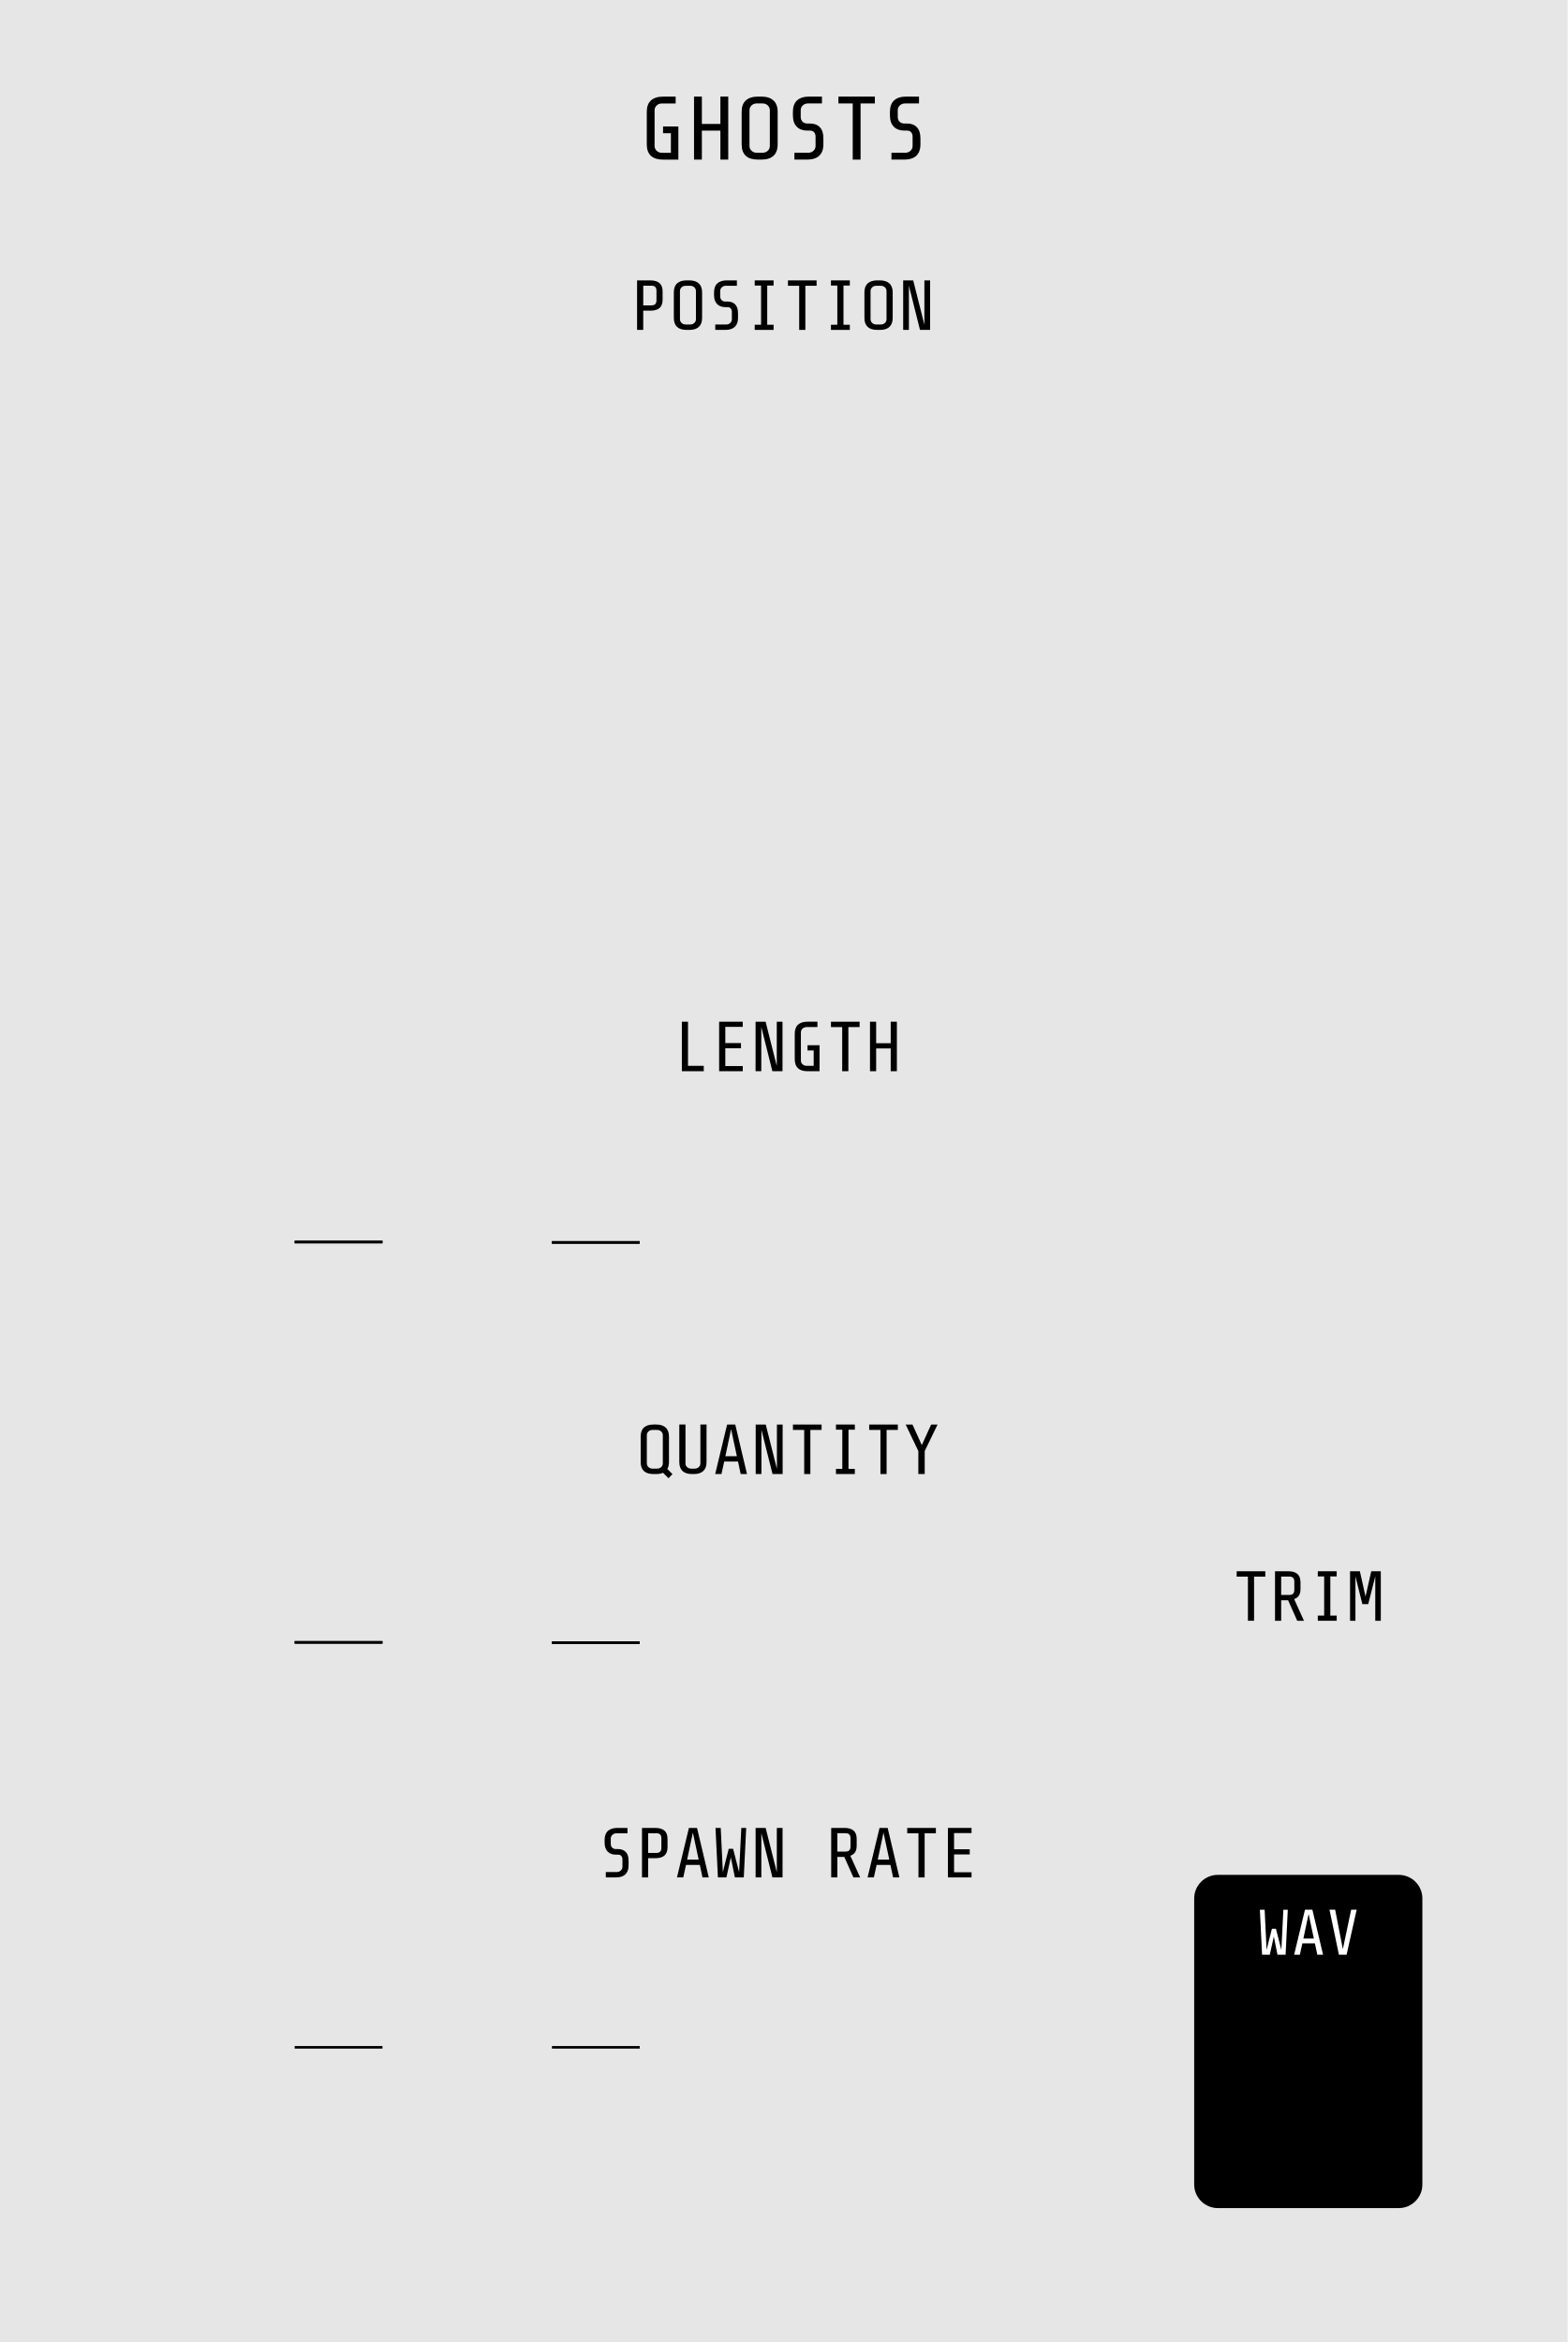
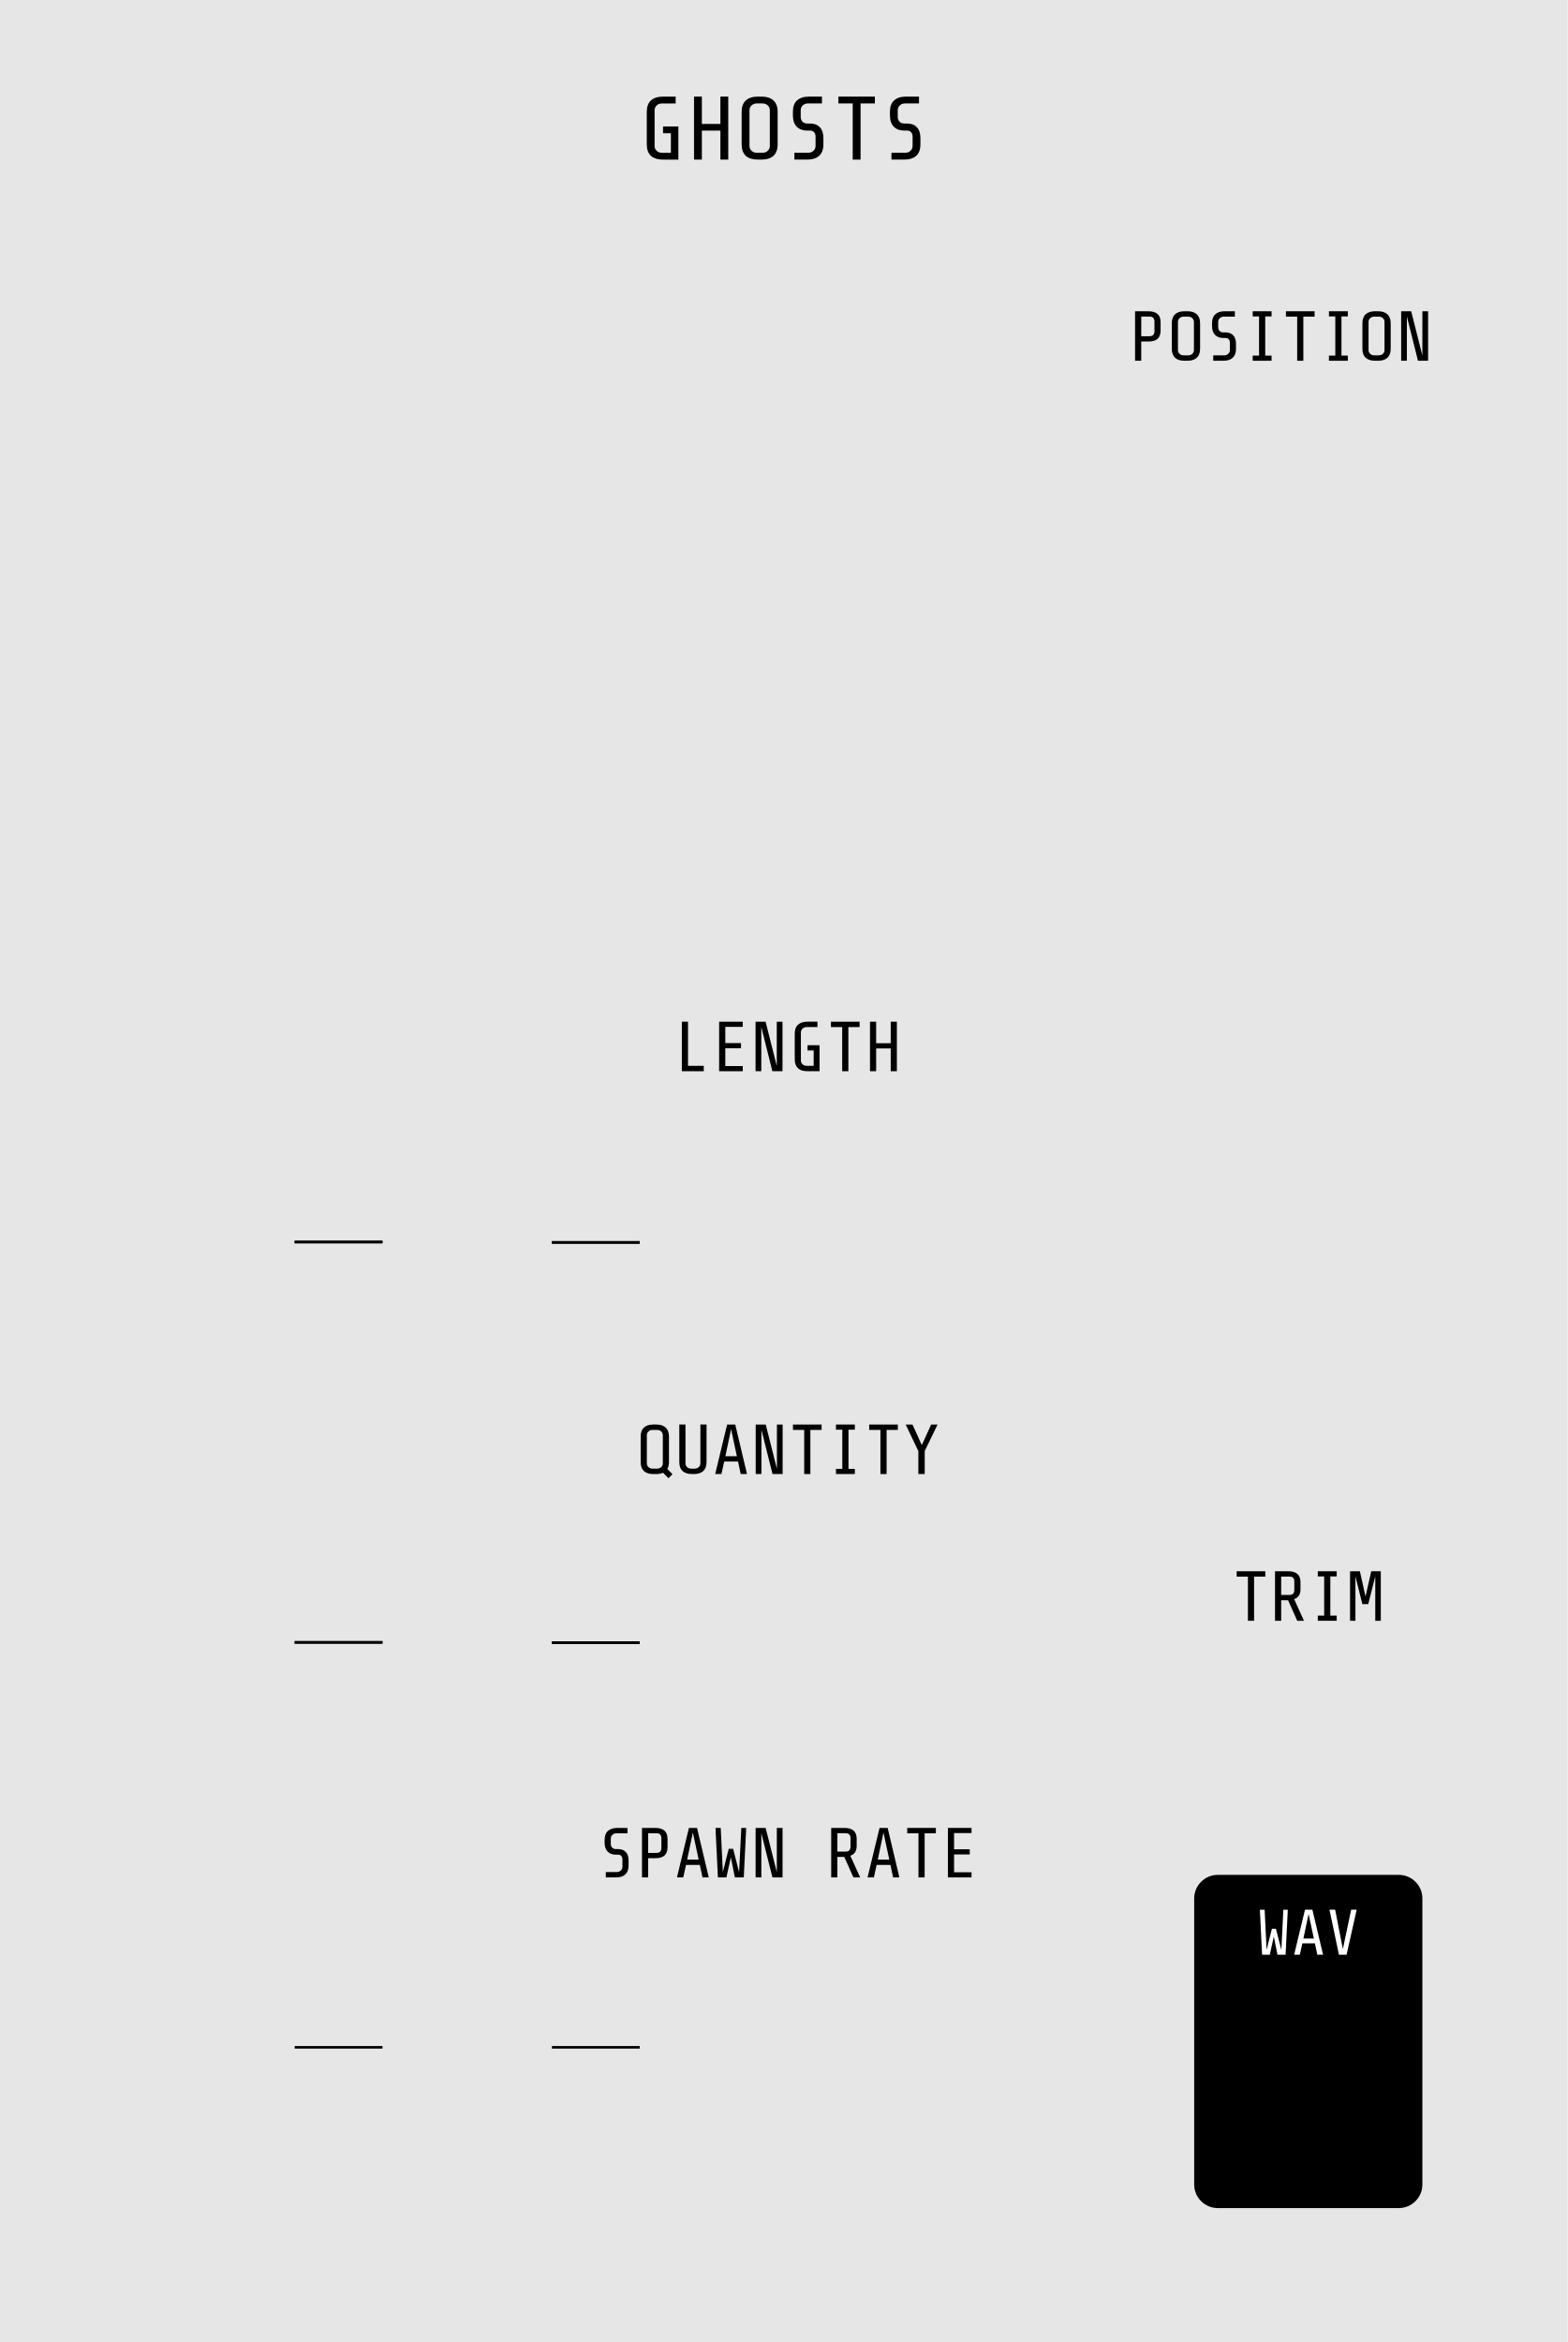
<svg xmlns="http://www.w3.org/2000/svg" width="86mm" height="128.5mm" viewBox="0 0 86 128.5" version="1.1" id="svg11003">
  <defs id="defs10997" />
  <g id="layer1" transform="translate(-64.79295,-47.16962)" style="display:inline">
    <path id="path33429" d="M 64.793,47.17 H 150.793 V 175.67 H 64.793 Z m 0,0" style="fill:#e6e6e6;fill-opacity:1;fill-rule:nonzero;stroke:none;stroke-width:0.46" />
    <path id="path36629" d="m 142.845,151.33 c 0,-0.709 -0.581,-1.291 -1.294,-1.291 h -9.933 c -0.711,0 -1.294,0.581 -1.294,1.291 v 15.701 c 0,0.709 0.583,1.291 1.294,1.291 h 9.933 c 0.713,0 1.294,-0.581 1.294,-1.291 z m 0,0" style="fill:#000000;fill-opacity:1;fill-rule:nonzero;stroke:none;stroke-width:0.456" />
    <text xml:space="preserve" style="font-style:normal;font-weight:normal;font-size:4.586px;line-height:1.25;font-family:sans-serif;letter-spacing:0px;word-spacing:0px;fill:#000000;fill-opacity:1;stroke:none;stroke-width:0.265" x="75.943" y="53.772" id="text110">
      <tspan id="tspan108" x="75.943" y="57.956" style="font-size:4.586px;stroke-width:0.265" />
    </text>
    <path style="display:inline;fill:none;stroke:#000000;stroke-width:0.14px;stroke-linecap:butt;stroke-linejoin:miter;stroke-opacity:1" d="m 80.963,115.318 c 4.765,0 4.818,0 4.818,0" id="path27-1" />
    <path style="display:inline;fill:none;stroke:#000000;stroke-width:0.14px;stroke-linecap:butt;stroke-linejoin:miter;stroke-opacity:1" d="m 95.08,115.337 c 4.765,0 4.818,0 4.818,0" id="path27-1-8" />
    <path style="display:inline;fill:none;stroke:#000000;stroke-width:0.14px;stroke-linecap:butt;stroke-linejoin:miter;stroke-opacity:1" d="m 80.963,115.318 c 4.765,0 4.818,0 4.818,0" id="path27-1-3" />
    <path style="display:inline;fill:none;stroke:#000000;stroke-width:0.14px;stroke-linecap:butt;stroke-linejoin:miter;stroke-opacity:1" d="m 95.08,115.337 c 4.765,0 4.818,0 4.818,0" id="path27-1-8-9" />
    <path style="display:inline;fill:none;stroke:#000000;stroke-width:0.14px;stroke-linecap:butt;stroke-linejoin:miter;stroke-opacity:1" d="m 80.963,137.282 c 4.765,0 4.818,0 4.818,0" id="path27-1-2" />
    <path style="display:inline;fill:none;stroke:#000000;stroke-width:0.14px;stroke-linecap:butt;stroke-linejoin:miter;stroke-opacity:1" d="m 95.08,137.3 c 4.765,0 4.818,0 4.818,0" id="path27-1-2-2" />
    <path style="display:inline;fill:none;stroke:#000000;stroke-width:0.14px;stroke-linecap:butt;stroke-linejoin:miter;stroke-opacity:1" d="m 80.963,137.282 c 4.765,0 4.818,0 4.818,0" id="path27-1-2-8" />
    <path style="display:inline;fill:none;stroke:#000000;stroke-width:0.14px;stroke-linecap:butt;stroke-linejoin:miter;stroke-opacity:1" d="m 95.08,137.3 c 4.765,0 4.818,0 4.818,0" id="path27-1-2-2-3" />
    <g id="g900" transform="translate(1.076504,22.02179)">
      <g aria-label="LENGTH" style="font-style:normal;font-variant:normal;font-weight:normal;font-stretch:normal;font-size:3.881px;line-height:1.25;font-family:'Share Tech Mono';-inkscape-font-specification:'Share Tech Mono';letter-spacing:0px;word-spacing:0px;fill:#000000;fill-opacity:1;stroke:none;stroke-width:0.265" id="text2093">
        <path d="m 101.471,81.207 v 2.421 h 0.865 v 0.295 h -1.203 v -2.716 z" style="stroke-width:0.265" id="path2170" />
        <path d="m 104.475,81.207 v 0.283 h -0.958 v 0.889 h 0.861 v 0.283 h -0.861 v 0.978 h 0.958 v 0.283 h -1.296 v -2.716 z" style="stroke-width:0.265" id="path2172" />
        <path d="m 105.492,83.923 h -0.314 v -2.716 h 0.551 l 0.613,2.429 v -2.429 h 0.314 v 2.716 h -0.555 l -0.609,-2.429 z" style="stroke-width:0.265" id="path2174" />
        <path d="m 108.026,83.923 q -0.338,0 -0.52,-0.163 -0.178,-0.167 -0.178,-0.497 v -1.397 q 0,-0.33 0.178,-0.493 0.182,-0.167 0.52,-0.167 h 0.547 v 0.295 h -0.586 q -0.144,0 -0.233,0.085 -0.089,0.085 -0.089,0.206 v 1.544 q 0,0.12 0.089,0.206 0.089,0.085 0.233,0.085 h 0.38 v -0.842 h -0.338 V 82.495 h 0.66 v 1.428 z" style="stroke-width:0.265" id="path2176" />
        <path d="m 109.932,83.923 v -2.421 h -0.617 v -0.295 h 1.572 v 0.295 h -0.617 v 2.421 z" style="stroke-width:0.265" id="path2178" />
        <path d="m 111.795,82.673 v 1.25 H 111.457 v -2.716 h 0.338 v 1.18 h 0.799 v -1.18 h 0.338 v 2.716 h -0.338 v -1.25 z" style="stroke-width:0.265" id="path2180" />
      </g>
    </g>
    <path style="display:inline;fill:none;stroke:#000000;stroke-width:0.14px;stroke-linecap:butt;stroke-linejoin:miter;stroke-opacity:1" d="m 80.963,159.5 c 4.765,0 4.818,0 4.818,0" id="path27-1-2-8-6" />
    <path style="display:inline;fill:none;stroke:#000000;stroke-width:0.14px;stroke-linecap:butt;stroke-linejoin:miter;stroke-opacity:1" d="m 95.08,159.5 c 4.765,0 4.818,0 4.818,0" id="path27-1-2-2-3-7" />
    <path id="path2137" style="font-style:normal;font-variant:normal;font-weight:normal;font-stretch:normal;font-size:3.528px;line-height:1.25;font-family:'Share Tech Mono';-inkscape-font-specification:'Share Tech Mono';letter-spacing:0px;word-spacing:0px;fill:#ffffff;fill-opacity:1;stroke:none;stroke-width:0.265" d="m 134.694,153.42 -0.222,1.002 h -0.423 l -0.12,-2.469 h 0.261 l 0.106,2.205 0.293,-1.164 h 0.219 l 0.3,1.164 0.109,-2.205 h 0.243 l -0.12,2.469 h -0.445 z" />
    <path id="path2139" style="font-style:normal;font-variant:normal;font-weight:normal;font-stretch:normal;font-size:3.528px;line-height:1.25;font-family:'Share Tech Mono';-inkscape-font-specification:'Share Tech Mono';letter-spacing:0px;word-spacing:0px;fill:#ffffff;fill-opacity:1;stroke:none;stroke-width:0.265" d="m 136.26,153.797 -0.138,0.624 h -0.314 l 0.596,-2.469 h 0.406 l 0.586,2.469 h -0.314 l -0.134,-0.624 z m 0.631,-0.265 -0.289,-1.348 -0.286,1.348 z" />
    <path id="path2141" style="font-style:normal;font-variant:normal;font-weight:normal;font-stretch:normal;font-size:3.528px;line-height:1.25;font-family:'Share Tech Mono';-inkscape-font-specification:'Share Tech Mono';letter-spacing:0px;word-spacing:0px;fill:#ffffff;fill-opacity:1;stroke:none;stroke-width:0.265" d="m 137.749,151.952 h 0.31 l 0.423,2.159 0.455,-2.159 h 0.303 l -0.554,2.469 h -0.42 z" />
    <g aria-label="GHOSTS" style="font-style:normal;font-variant:normal;font-weight:normal;font-stretch:normal;font-size:3.881px;line-height:1.25;font-family:'Share Tech Mono';-inkscape-font-specification:'Share Tech Mono';letter-spacing:0px;word-spacing:0px;fill:#000000;fill-opacity:1;stroke:none;stroke-width:0.265" id="text2087">
      <path d="m 101.174,55.927 q -0.43,0 -0.662,-0.207 -0.227,-0.212 -0.227,-0.632 v -1.778 q 0,-0.42 0.227,-0.627 0.232,-0.212 0.662,-0.212 h 0.696 v 0.375 h -0.746 q -0.183,0 -0.296,0.109 -0.114,0.109 -0.114,0.262 v 1.966 q 0,0.153 0.114,0.262 0.114,0.109 0.296,0.109 h 0.484 V 54.48 h -0.43 v -0.37 h 0.84 v 1.818 z" style="font-size:4.939px;stroke-width:0.265" id="path2200" />
      <path d="m 103.308,54.336 v 1.59 h -0.43 v -3.457 h 0.43 v 1.501 h 1.017 v -1.501 h 0.43 v 3.457 h -0.43 v -1.59 z" style="font-size:4.939px;stroke-width:0.265" id="path2202" />
      <path d="m 107.467,55.087 q 0,0.42 -0.232,0.632 -0.227,0.207 -0.657,0.207 h -0.198 q -0.43,0 -0.662,-0.207 -0.227,-0.212 -0.227,-0.632 v -1.778 q 0,-0.42 0.227,-0.627 0.232,-0.212 0.662,-0.212 h 0.198 q 0.43,0 0.657,0.212 0.232,0.207 0.232,0.627 z m -0.43,-1.872 q 0,-0.153 -0.114,-0.262 -0.114,-0.109 -0.296,-0.109 h -0.296 q -0.183,0 -0.296,0.109 -0.114,0.109 -0.114,0.262 v 1.966 q 0,0.153 0.114,0.262 0.114,0.109 0.296,0.109 h 0.296 q 0.183,0 0.296,-0.109 0.114,-0.109 0.114,-0.262 z" style="font-size:4.939px;stroke-width:0.265" id="path2204" />
      <path d="m 109.976,55.087 q 0,0.42 -0.232,0.632 -0.227,0.207 -0.657,0.207 h -0.701 v -0.375 h 0.751 q 0.183,0 0.296,-0.109 0.114,-0.109 0.114,-0.262 v -0.514 q 0,-0.148 -0.079,-0.237 -0.074,-0.094 -0.227,-0.094 h -0.148 q -0.365,0 -0.578,-0.212 -0.212,-0.217 -0.212,-0.627 v -0.188 q 0,-0.42 0.227,-0.627 0.232,-0.212 0.662,-0.212 h 0.706 v 0.375 h -0.756 q -0.183,0 -0.296,0.109 -0.114,0.109 -0.114,0.262 v 0.375 q 0,0.153 0.099,0.257 0.099,0.099 0.257,0.099 h 0.148 q 0.351,0 0.543,0.202 0.198,0.202 0.198,0.612 z" style="font-size:4.939px;stroke-width:0.265" id="path2206" />
      <path d="m 111.586,55.927 v -3.082 h -0.785 v -0.375 h 2 v 0.375 h -0.785 v 3.082 z" style="font-size:4.939px;stroke-width:0.265" id="path2208" />
      <path d="m 115.301,55.087 q 0,0.42 -0.232,0.632 -0.227,0.207 -0.657,0.207 h -0.701 v -0.375 h 0.751 q 0.183,0 0.296,-0.109 0.114,-0.109 0.114,-0.262 v -0.514 q 0,-0.148 -0.079,-0.237 -0.074,-0.094 -0.227,-0.094 h -0.148 q -0.365,0 -0.578,-0.212 -0.212,-0.217 -0.212,-0.627 v -0.188 q 0,-0.42 0.227,-0.627 0.232,-0.212 0.662,-0.212 h 0.706 v 0.375 h -0.756 q -0.183,0 -0.296,0.109 -0.114,0.109 -0.114,0.262 v 0.375 q 0,0.153 0.099,0.257 0.099,0.099 0.257,0.099 H 114.56 q 0.351,0 0.543,0.202 0.198,0.202 0.198,0.612 z" style="font-size:4.939px;stroke-width:0.265" id="path2210" />
    </g>
-     <g aria-label="POSITION" style="font-style:normal;font-variant:normal;font-weight:normal;font-stretch:normal;font-size:3.881px;line-height:1.25;font-family:'Share Tech Mono';-inkscape-font-specification:'Share Tech Mono';letter-spacing:0px;word-spacing:0px;fill:#000000;fill-opacity:1;stroke:none;stroke-width:0.265" id="text2097" transform="translate(-0.367578,-18.57523)">
+     <g aria-label="POSITION" style="font-style:normal;font-variant:normal;font-weight:normal;font-stretch:normal;font-size:3.881px;line-height:1.25;font-family:'Share Tech Mono';-inkscape-font-specification:'Share Tech Mono';letter-spacing:0px;word-spacing:0px;fill:#000000;fill-opacity:1;stroke:none;stroke-width:0.265" id="text2097" transform="translate(26.95942,-16.88256)">
      <path d="m 101.522,82.177 q 0,0.314 -0.167,0.466 -0.167,0.147 -0.493,0.147 h -0.404 v 1.056 h -0.338 v -2.716 h 0.733 q 0.33,0 0.497,0.147 0.171,0.144 0.171,0.458 z m -0.338,-0.477 q 0,-0.147 -0.07,-0.213 -0.066,-0.066 -0.213,-0.066 h -0.442 v 1.079 h 0.442 q 0.147,0 0.213,-0.066 0.07,-0.07 0.07,-0.217 z" style="stroke-width:0.265" id="path2183" />
      <path d="m 103.688,83.186 q 0,0.33 -0.182,0.497 -0.179,0.163 -0.516,0.163 h -0.155 q -0.338,0 -0.52,-0.163 -0.178,-0.167 -0.178,-0.497 v -1.397 q 0,-0.33 0.178,-0.493 0.182,-0.167 0.52,-0.167 h 0.155 q 0.338,0 0.516,0.167 0.182,0.163 0.182,0.493 z m -0.338,-1.471 q 0,-0.12 -0.089,-0.206 -0.089,-0.085 -0.233,-0.085 h -0.233 q -0.144,0 -0.233,0.085 -0.089,0.085 -0.089,0.206 v 1.544 q 0,0.12 0.089,0.206 0.089,0.085 0.233,0.085 h 0.233 q 0.144,0 0.233,-0.085 0.089,-0.085 0.089,-0.206 z" style="stroke-width:0.265" id="path2185" />
      <path d="m 105.659,83.186 q 0,0.33 -0.182,0.497 -0.179,0.163 -0.516,0.163 h -0.551 v -0.295 h 0.59 q 0.144,0 0.233,-0.085 0.089,-0.085 0.089,-0.206 v -0.404 q 0,-0.116 -0.062,-0.186 -0.058,-0.074 -0.179,-0.074 h -0.116 q -0.287,0 -0.454,-0.167 -0.167,-0.171 -0.167,-0.493 v -0.147 q 0,-0.33 0.178,-0.493 0.182,-0.167 0.52,-0.167 h 0.555 v 0.295 h -0.594 q -0.144,0 -0.233,0.085 -0.089,0.085 -0.089,0.206 v 0.295 q 0,0.12 0.078,0.202 0.078,0.078 0.202,0.078 h 0.116 q 0.276,0 0.427,0.159 0.155,0.159 0.155,0.481 z" style="stroke-width:0.265" id="path2187" />
      <path d="m 106.924,83.563 v -2.15 h -0.349 v -0.283 h 1.036 v 0.283 h -0.349 v 2.15 h 0.349 v 0.283 h -1.036 v -0.283 z" style="stroke-width:0.265" id="path2189" />
      <path d="m 109.016,83.846 v -2.421 h -0.617 v -0.295 h 1.572 v 0.295 h -0.617 v 2.421 z" style="stroke-width:0.265" id="path2191" />
      <path d="m 111.108,83.563 v -2.15 h -0.349 v -0.283 h 1.036 v 0.283 h -0.349 v 2.15 h 0.349 v 0.283 h -1.036 v -0.283 z" style="stroke-width:0.265" id="path2193" />
      <path d="m 114.147,83.186 q 0,0.33 -0.182,0.497 -0.179,0.163 -0.516,0.163 h -0.155 q -0.338,0 -0.52,-0.163 -0.178,-0.167 -0.178,-0.497 v -1.397 q 0,-0.33 0.178,-0.493 0.182,-0.167 0.52,-0.167 h 0.155 q 0.338,0 0.516,0.167 0.182,0.163 0.182,0.493 z m -0.338,-1.471 q 0,-0.12 -0.089,-0.206 -0.089,-0.085 -0.233,-0.085 h -0.233 q -0.144,0 -0.233,0.085 -0.089,0.085 -0.089,0.206 v 1.544 q 0,0.12 0.089,0.206 0.089,0.085 0.233,0.085 h 0.233 q 0.144,0 0.233,-0.085 0.089,-0.085 0.089,-0.206 z" style="stroke-width:0.265" id="path2195" />
      <path d="m 115.036,83.846 h -0.314 v -2.716 h 0.551 l 0.613,2.429 v -2.429 h 0.314 v 2.716 h -0.555 l -0.609,-2.429 z" style="stroke-width:0.265" id="path2197" />
    </g>
    <g aria-label="QUANTITY" style="font-style:normal;font-variant:normal;font-weight:normal;font-stretch:normal;font-size:3.881px;line-height:1.25;font-family:'Share Tech Mono';-inkscape-font-specification:'Share Tech Mono';letter-spacing:0px;word-spacing:0px;fill:#000000;fill-opacity:1;stroke:none;stroke-width:0.265" id="text2107">
      <path d="m 101.177,127.977 q -0.151,0.07 -0.373,0.07 h -0.155 q -0.338,0 -0.52,-0.163 -0.179,-0.167 -0.179,-0.497 v -1.397 q 0,-0.33 0.179,-0.493 0.182,-0.167 0.52,-0.167 h 0.155 q 0.338,0 0.516,0.167 0.182,0.163 0.182,0.493 v 1.397 q 0,0.229 -0.089,0.384 l 0.283,0.283 -0.221,0.221 z m -0.012,-2.061 q 0,-0.12 -0.089,-0.206 -0.089,-0.085 -0.233,-0.085 h -0.233 q -0.144,0 -0.233,0.085 -0.089,0.085 -0.089,0.206 v 1.544 q 0,0.12 0.089,0.206 0.089,0.085 0.233,0.085 h 0.233 q 0.144,0 0.233,-0.085 0.089,-0.085 0.089,-0.206 z" style="stroke-width:0.265" id="path2153" />
      <path d="m 103.564,127.387 q 0,0.33 -0.182,0.497 -0.178,0.163 -0.516,0.163 h -0.097 q -0.338,0 -0.52,-0.163 -0.179,-0.167 -0.179,-0.497 v -2.057 h 0.338 v 2.13 q 0,0.12 0.089,0.206 0.089,0.085 0.233,0.085 h 0.175 q 0.144,0 0.233,-0.085 0.089,-0.085 0.089,-0.206 v -2.13 h 0.338 z" style="stroke-width:0.265" id="path2155" />
      <path d="m 104.534,127.36 -0.151,0.687 h -0.345 l 0.656,-2.716 h 0.446 l 0.644,2.716 h -0.345 l -0.147,-0.687 z m 0.695,-0.291 -0.318,-1.482 -0.314,1.482 z" style="stroke-width:0.265" id="path2157" />
      <path d="m 106.576,128.047 h -0.314 v -2.716 h 0.551 l 0.613,2.429 v -2.429 h 0.314 v 2.716 h -0.555 l -0.609,-2.429 z" style="stroke-width:0.265" id="path2159" />
      <path d="m 108.923,128.047 v -2.421 h -0.617 v -0.295 h 1.572 v 0.295 h -0.617 v 2.421 z" style="stroke-width:0.265" id="path2161" />
      <path d="m 111.015,127.763 v -2.15 h -0.349 v -0.283 h 1.036 v 0.283 h -0.349 v 2.15 h 0.349 v 0.283 h -1.036 v -0.283 z" style="stroke-width:0.265" id="path2163" />
      <path d="m 113.107,128.047 v -2.421 h -0.617 v -0.295 h 1.572 v 0.295 h -0.617 v 2.421 z" style="stroke-width:0.265" id="path2165" />
      <path d="m 115.187,128.047 v -1.261 l -0.695,-1.455 h 0.373 l 0.512,1.129 0.512,-1.129 h 0.353 l -0.706,1.455 v 1.261 z" style="stroke-width:0.265" id="path2167" />
    </g>
    <g aria-label="SPAWN RATE" style="font-style:normal;font-variant:normal;font-weight:normal;font-stretch:normal;font-size:3.881px;line-height:1.25;font-family:'Share Tech Mono';-inkscape-font-specification:'Share Tech Mono';letter-spacing:0px;word-spacing:0px;fill:#000000;fill-opacity:1;stroke:none;stroke-width:0.265" id="text2131">
      <path d="m 99.286,149.52 q 0,0.33 -0.182,0.497 -0.179,0.163 -0.516,0.163 h -0.551 v -0.295 h 0.59 q 0.144,0 0.233,-0.085 0.089,-0.085 0.089,-0.206 v -0.404 q 0,-0.116 -0.062,-0.186 -0.058,-0.074 -0.179,-0.074 h -0.116 q -0.287,0 -0.454,-0.167 -0.167,-0.171 -0.167,-0.493 v -0.147 q 0,-0.33 0.179,-0.493 0.182,-0.167 0.52,-0.167 h 0.555 v 0.295 h -0.594 q -0.144,0 -0.233,0.085 -0.089,0.085 -0.089,0.206 v 0.295 q 0,0.12 0.078,0.202 0.078,0.078 0.202,0.078 h 0.116 q 0.276,0 0.427,0.159 0.155,0.159 0.155,0.481 z" style="stroke-width:0.265" id="path2133" />
      <path d="m 101.424,148.511 q 0,0.314 -0.167,0.466 -0.167,0.147 -0.493,0.147 h -0.404 v 1.056 h -0.338 v -2.716 h 0.733 q 0.33,0 0.497,0.147 0.171,0.144 0.171,0.458 z m -0.338,-0.477 q 0,-0.147 -0.07,-0.213 -0.066,-0.066 -0.213,-0.066 h -0.442 v 1.079 h 0.442 q 0.147,0 0.213,-0.066 0.07,-0.07 0.07,-0.217 z" style="stroke-width:0.265" id="path2135" />
      <path d="m 102.437,149.493 -0.151,0.687 h -0.345 l 0.656,-2.716 h 0.446 l 0.644,2.716 h -0.345 l -0.147,-0.687 z m 0.695,-0.291 -0.318,-1.482 -0.314,1.482 z" style="stroke-width:0.265" id="path2138" />
      <path d="m 104.898,149.078 -0.244,1.102 h -0.466 l -0.132,-2.716 h 0.287 l 0.116,2.425 0.322,-1.281 h 0.241 l 0.33,1.281 0.12,-2.425 h 0.268 l -0.132,2.716 h -0.489 z" style="stroke-width:0.265" id="path2140" />
      <path d="m 106.571,150.18 h -0.314 v -2.716 h 0.551 l 0.613,2.429 v -2.429 h 0.314 v 2.716 h -0.555 l -0.609,-2.429 z" style="stroke-width:0.265" id="path2142" />
      <path d="m 110.743,149.054 v 1.125 h -0.338 v -2.716 h 0.73 q 0.33,0 0.497,0.147 0.171,0.144 0.171,0.458 v 0.373 q 0,0.439 -0.349,0.547 l 0.539,1.191 h -0.369 l -0.501,-1.125 z m 0.722,-1.021 q 0,-0.147 -0.07,-0.213 -0.066,-0.066 -0.213,-0.066 h -0.439 v 1.009 h 0.439 q 0.147,0 0.213,-0.066 0.07,-0.07 0.07,-0.217 z" style="stroke-width:0.265" id="path2144" />
      <path d="m 112.897,149.493 -0.151,0.687 h -0.345 l 0.656,-2.716 h 0.446 l 0.644,2.716 h -0.345 l -0.147,-0.687 z m 0.695,-0.291 -0.318,-1.482 -0.314,1.482 z" style="stroke-width:0.265" id="path2146" />
      <path d="m 115.194,150.18 v -2.421 h -0.617 v -0.295 h 1.572 v 0.295 h -0.617 v 2.421 z" style="stroke-width:0.265" id="path2148" />
      <path d="m 118.105,147.463 v 0.283 h -0.958 v 0.889 h 0.861 v 0.283 h -0.861 v 0.978 h 0.958 v 0.283 h -1.296 v -2.716 z" style="stroke-width:0.265" id="path2150" />
    </g>
    <g aria-label="TRIM" style="font-style:normal;font-variant:normal;font-weight:normal;font-stretch:normal;font-size:3.881px;line-height:1.25;font-family:'Share Tech Mono';-inkscape-font-specification:'Share Tech Mono';letter-spacing:0px;word-spacing:0px;fill:#000000;fill-opacity:1;stroke:none;stroke-width:0.265" id="text912">
      <path d="m 133.272,136.097 v -2.421 h -0.617 v -0.295 h 1.572 v 0.295 h -0.617 v 2.421 z" style="stroke-width:0.265" id="path916" />
      <path d="m 135.097,134.972 v 1.125 h -0.338 v -2.716 h 0.73 q 0.33,0 0.497,0.147 0.171,0.144 0.171,0.458 v 0.373 q 0,0.439 -0.349,0.547 l 0.539,1.191 h -0.369 l -0.501,-1.125 z m 0.722,-1.021 q 0,-0.147 -0.07,-0.213 -0.066,-0.066 -0.213,-0.066 h -0.439 v 1.009 h 0.439 q 0.147,0 0.213,-0.066 0.07,-0.07 0.07,-0.217 z" style="stroke-width:0.265" id="path918" />
      <path d="m 137.456,135.814 v -2.15 h -0.349 v -0.283 h 1.036 v 0.283 h -0.349 v 2.15 h 0.349 v 0.283 h -1.036 v -0.283 z" style="stroke-width:0.265" id="path920" />
      <path d="m 139.874,135.185 h -0.322 l -0.38,-1.525 v 2.437 h -0.295 v -2.716 h 0.539 l 0.31,1.389 0.314,-1.389 h 0.524 v 2.716 h -0.303 v -2.437 z" style="stroke-width:0.265" id="path922" />
    </g>
  </g>
</svg>
